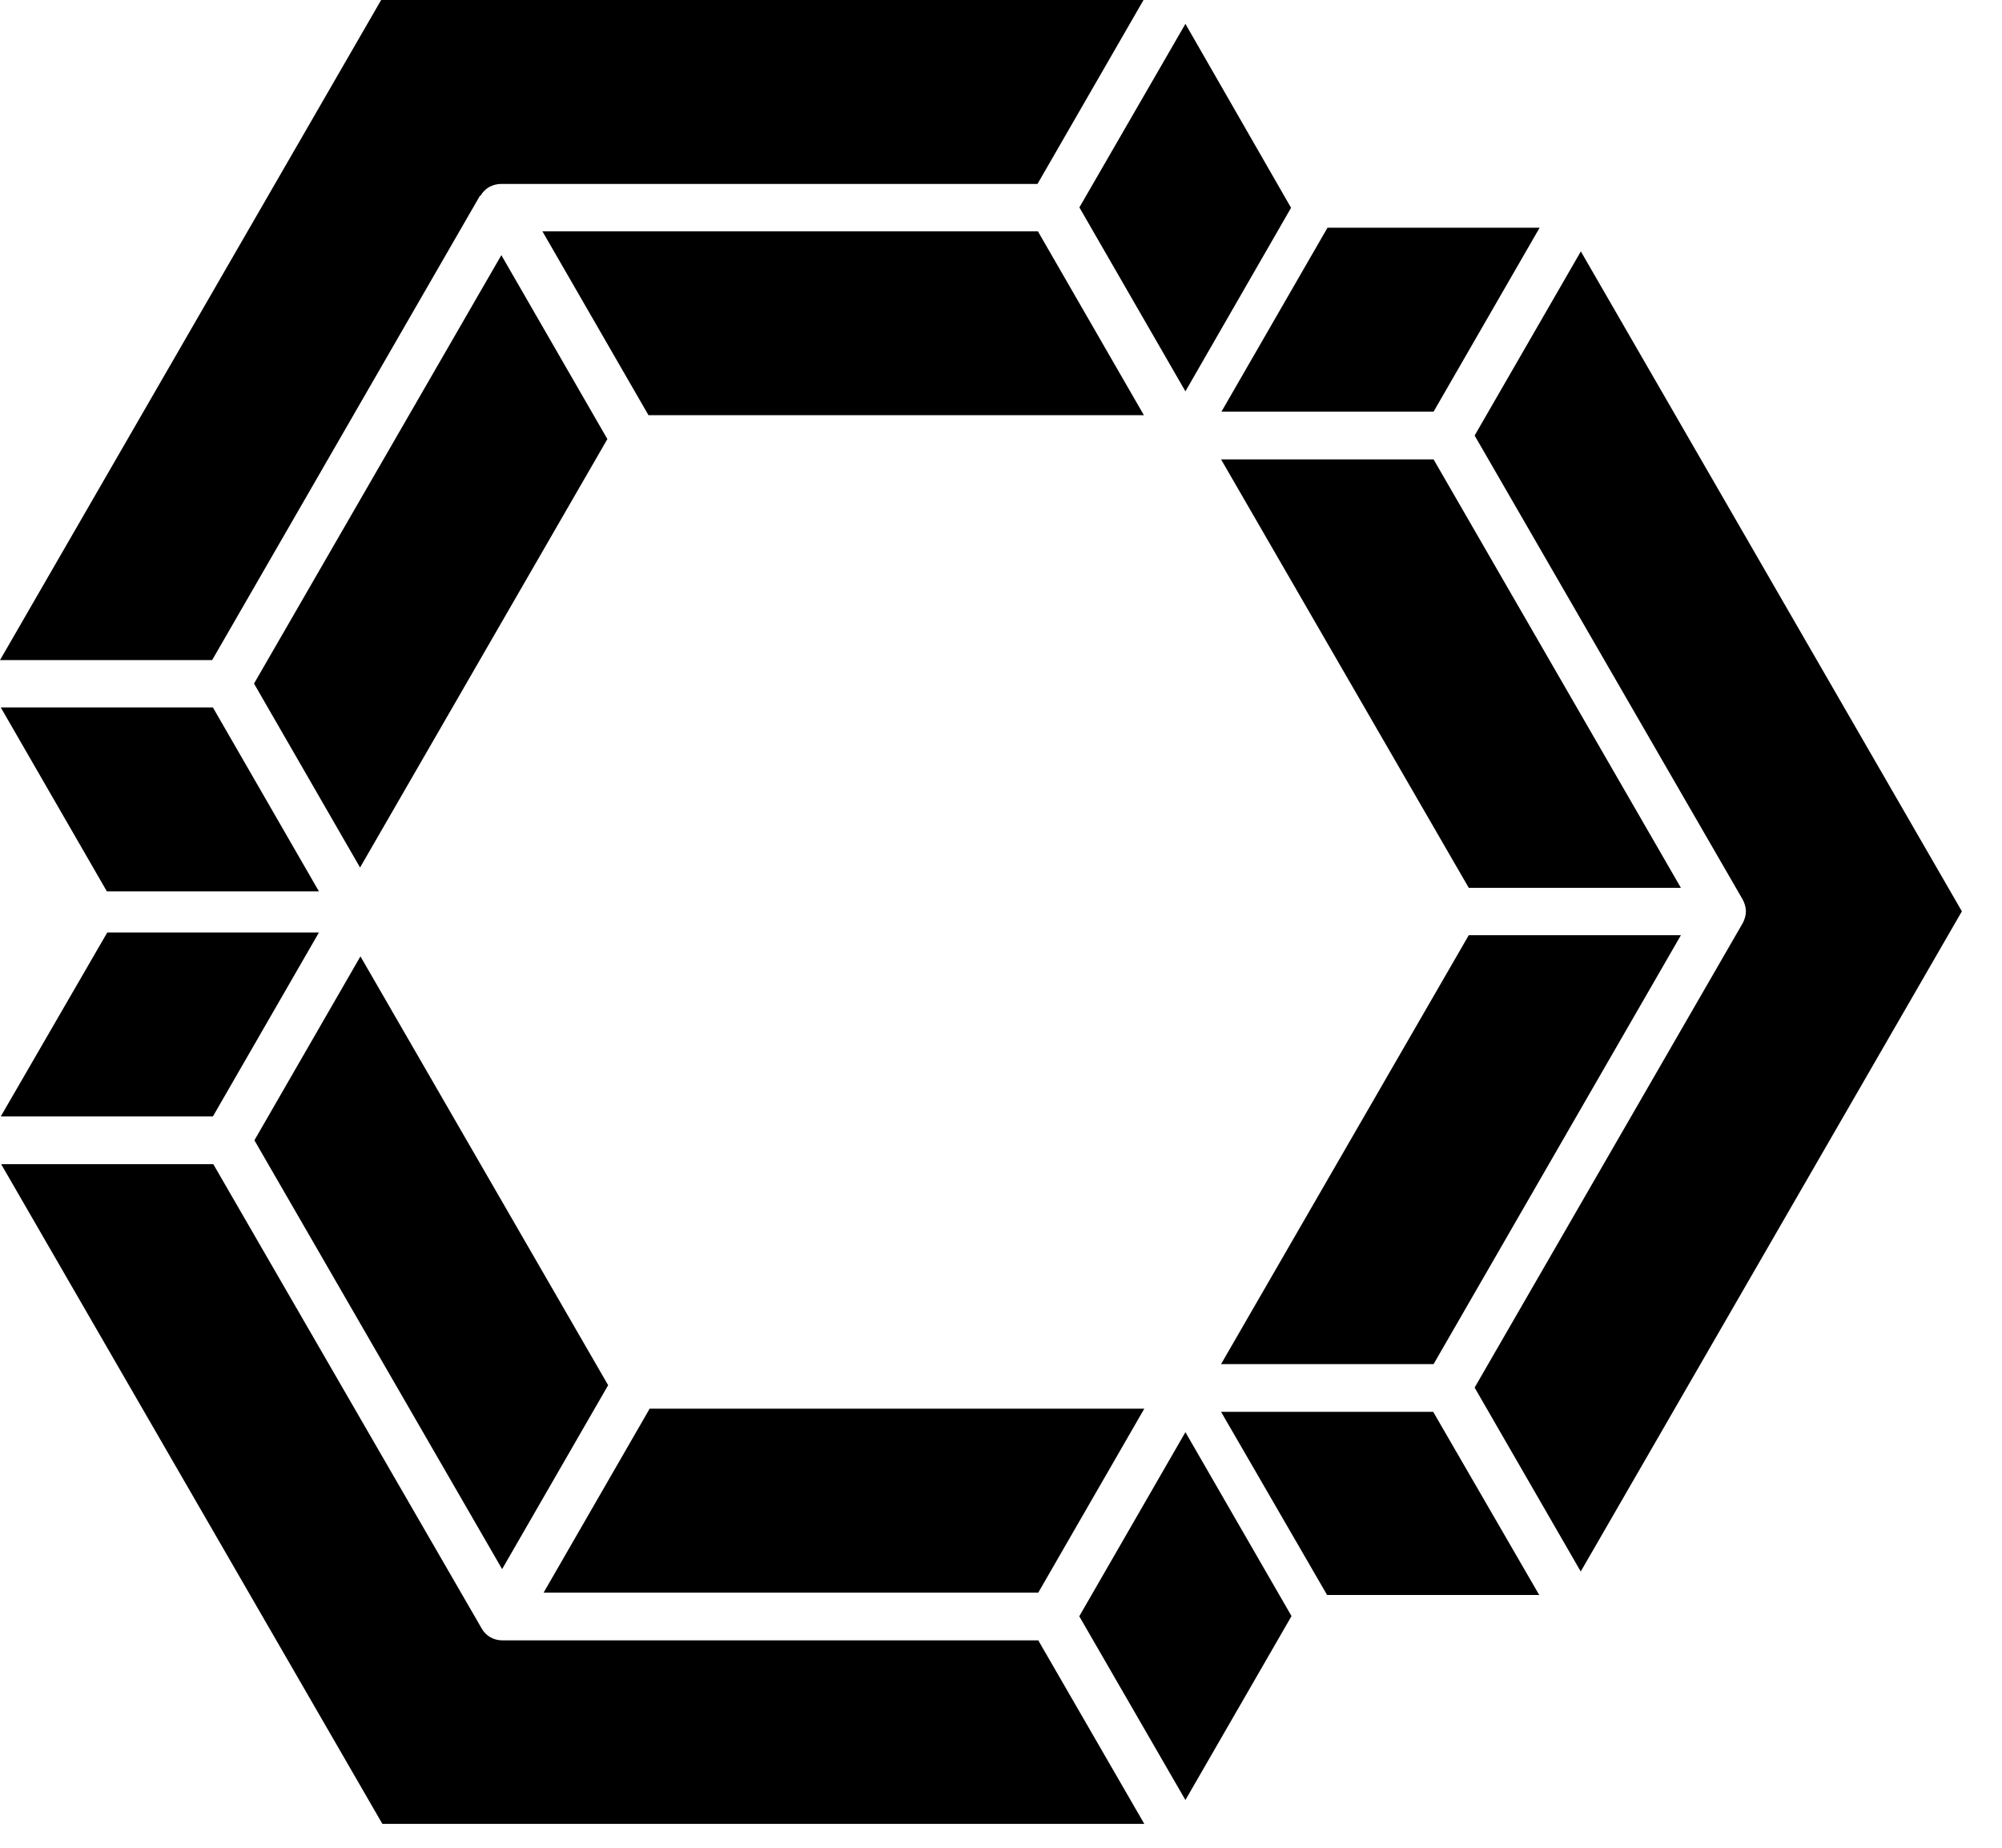
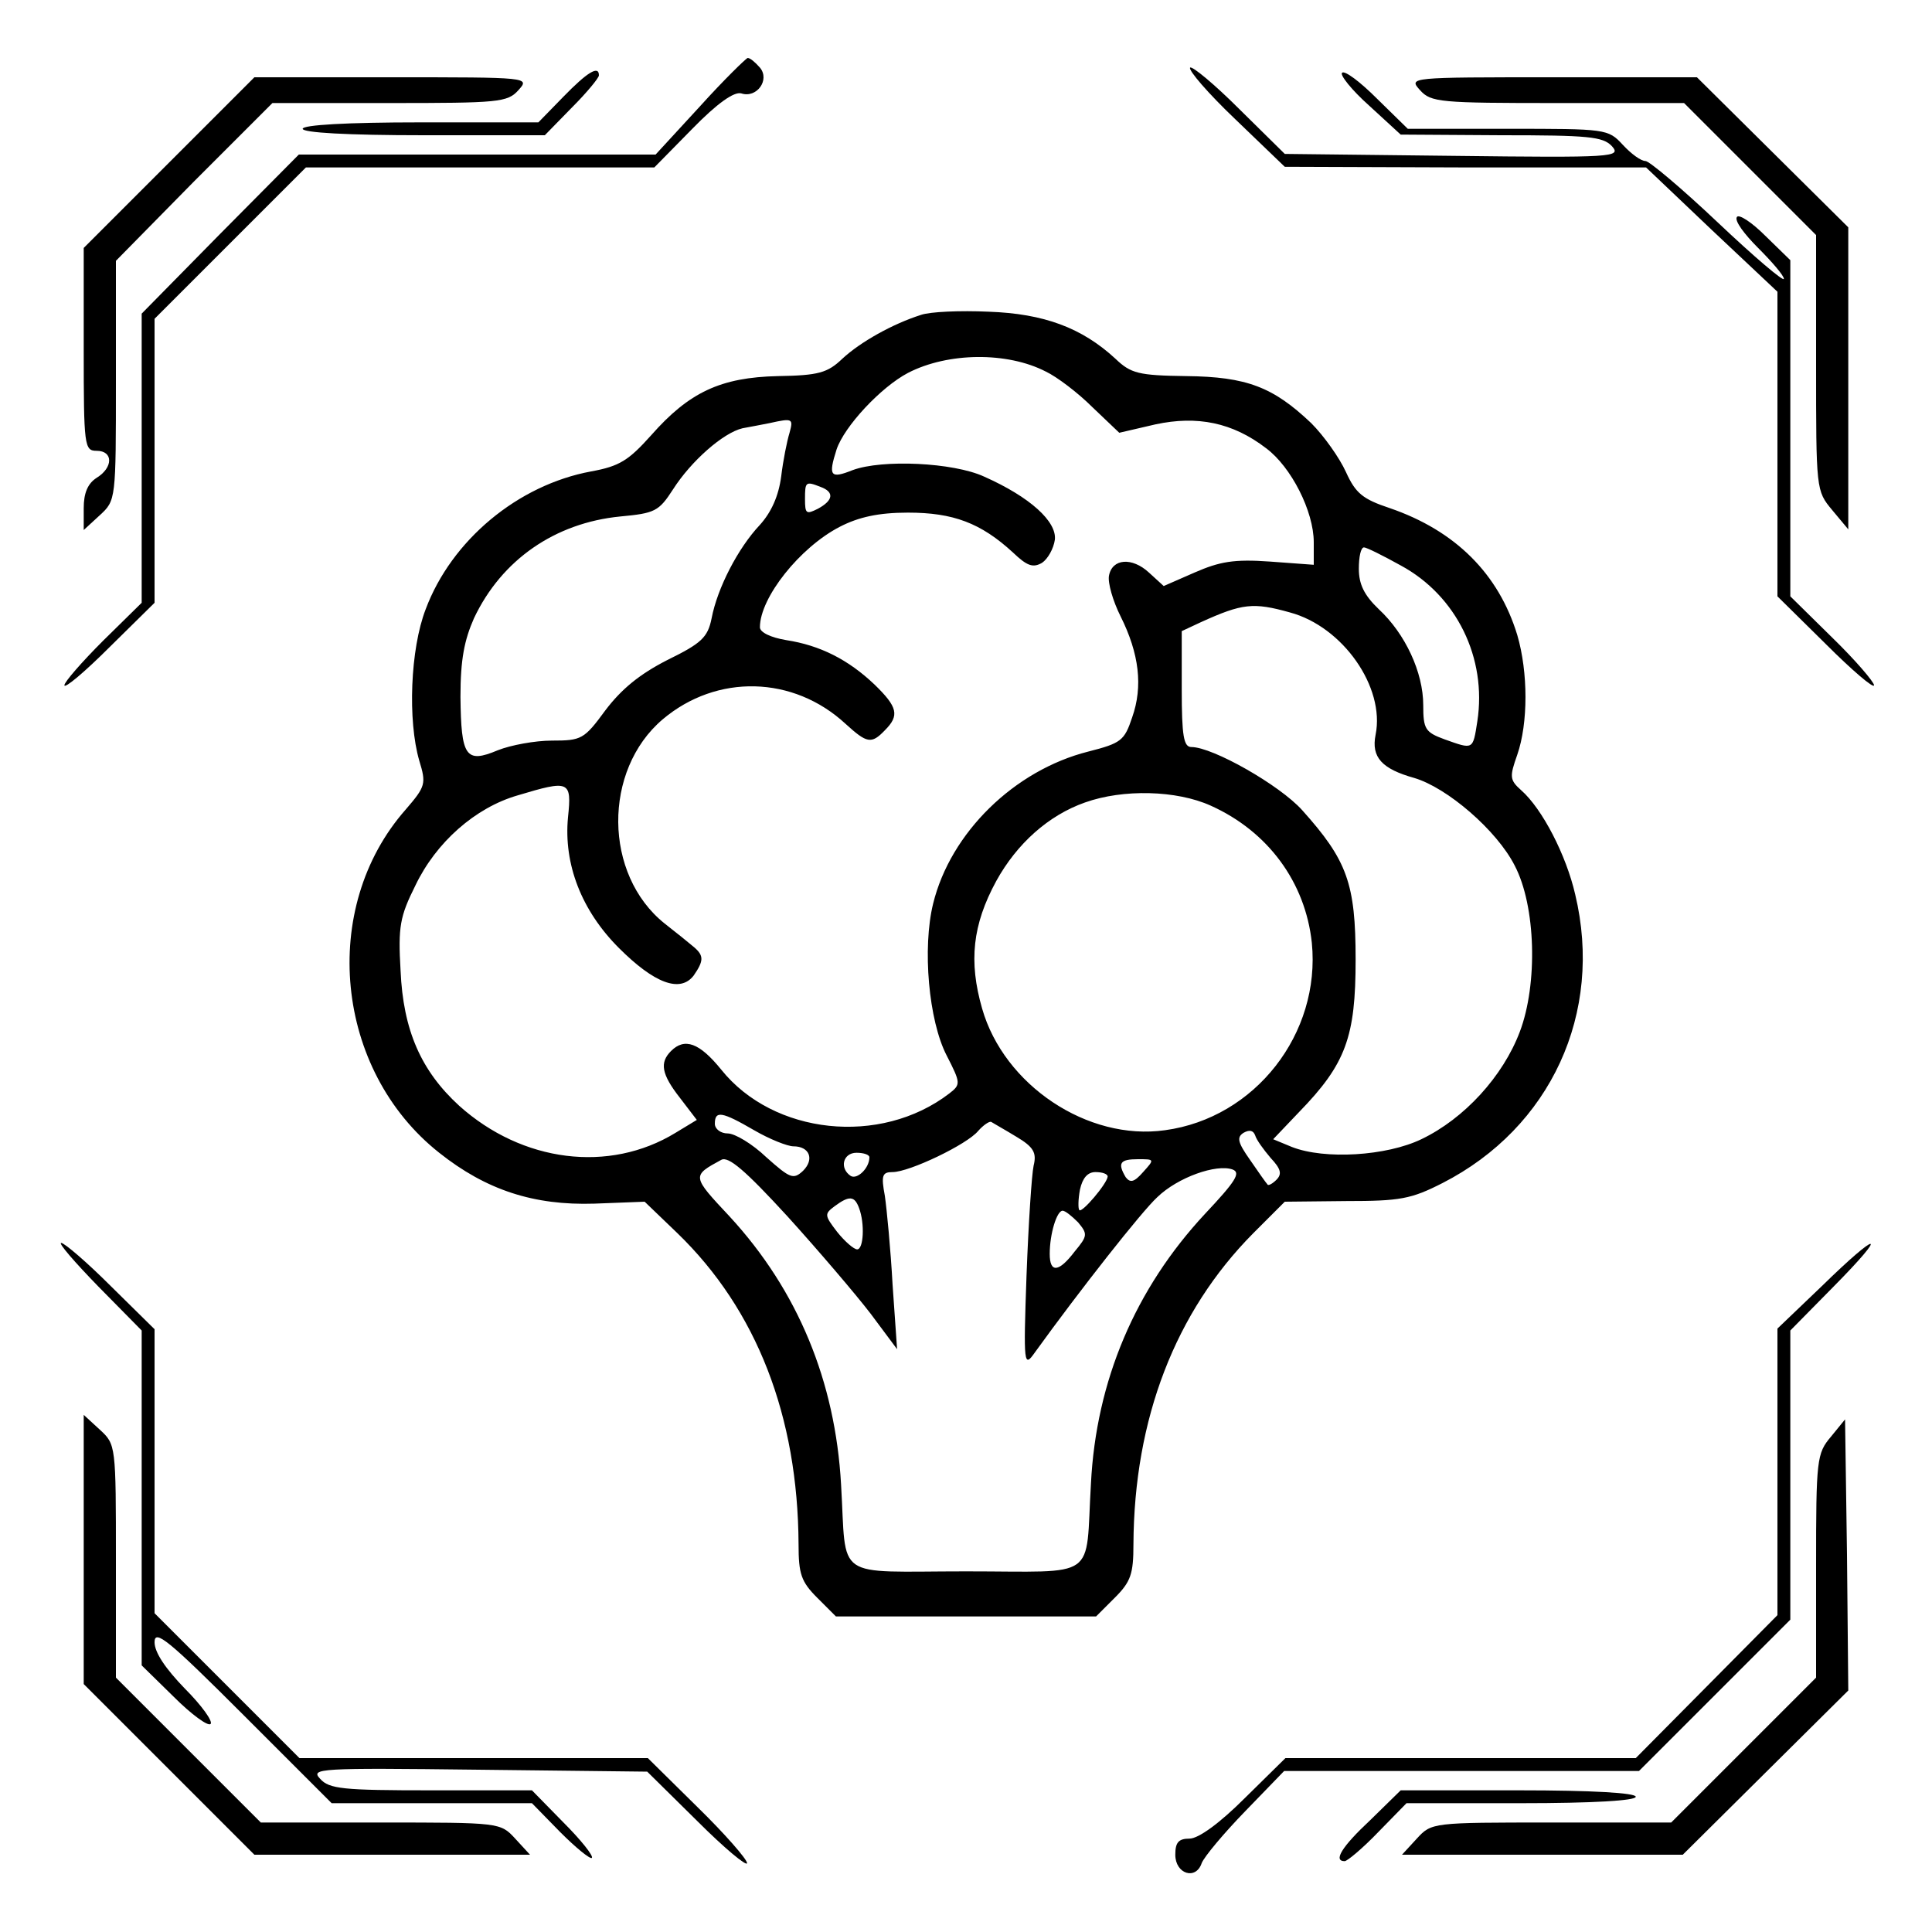
- <svg xmlns="http://www.w3.org/2000/svg" width="26" height="24" viewBox="0 0 26 24" fill="none">
-   <path d="M20.529 3.268L19.151 5.657L22.633 11.685C22.658 11.731 22.674 11.787 22.674 11.837C22.674 11.888 22.658 11.944 22.633 11.99L19.151 18.023L20.529 20.412L25.479 11.837L20.529 3.263V3.268ZM18.618 5.347L19.995 2.958H17.24L15.863 5.347H18.623H18.618ZM15.858 5.967L19.075 11.532H21.83L18.618 5.967H15.858ZM18.618 17.718L21.83 12.147H19.075L15.858 17.718H18.618ZM15.858 18.338L17.235 20.717H19.99L18.613 18.338H15.853H15.858ZM6.521 21.306C6.465 21.306 6.414 21.291 6.369 21.266C6.323 21.24 6.282 21.2 6.257 21.154L2.77 15.121H0.015L4.966 23.69H14.861L13.484 21.306H6.526H6.521ZM14.018 20.996L15.395 23.38L16.773 20.991L15.395 18.602L14.018 20.991V20.996ZM14.861 18.297H8.437L7.06 20.686H13.484L14.861 18.297ZM7.898 17.992L4.681 12.422L3.304 14.811L6.521 20.381L7.898 17.992ZM0.01 14.501H2.765L4.142 12.112H1.393L0.01 14.501ZM6.241 2.541C6.267 2.496 6.308 2.455 6.353 2.429C6.399 2.404 6.455 2.389 6.506 2.389H13.474L14.851 0H4.95L0 8.574H2.755L6.231 2.546L6.241 2.541ZM4.142 11.578L2.765 9.189H0.01L1.388 11.578H4.142ZM6.511 3.314L3.299 8.879L4.676 11.268L7.888 5.703L6.511 3.314ZM13.479 3.004H7.044L8.422 5.393H14.856L13.479 3.004ZM15.395 5.083L16.767 2.699L15.395 0.31L14.018 2.694L15.395 5.083Z" fill="black" />
+ <svg xmlns="http://www.w3.org/2000/svg" version="1.0" width="300pt" height="300pt" viewBox="0 0 300 300" preserveAspectRatio="xMidYMid meet">
+   <g transform="translate(0,300) scale(0.1,-0.1)" fill="#000000" stroke="none">
+     <path d="M1087 2835 l-69 -75 -277 0 -277 0 -122 -123 -122 -124 0 -224 0 -225 -60 -59 c-33 -33 -60 -64 -60 -69 0 -6 32 21 70 59 l70 69 0 221 0 220 118 118 117 117 270 0 271 0 59 60 c39 40 65 58 76 55 24 -8 45 21 29 40 -7 8 -15 15 -19 15 -3 -1 -37 -34 -74 -75z" />
+     <path d="M1848 2895 c-3 -4 28 -40 70 -80 l77 -74 281 -1 280 0 102 -97 102 -96 0 -236 0 -237 75 -74 c41 -41 75 -70 75 -64 0 5 -29 39 -65 74 l-65 64 0 261 0 261 -39 38 c-21 21 -41 34 -44 29 -4 -6 12 -27 33 -48 22 -22 40 -43 40 -48 0 -5 -46 34 -102 87 -56 53 -107 96 -113 96 -7 0 -22 11 -35 25 -23 25 -26 25 -179 25 l-155 0 -48 47 c-26 26 -50 44 -54 40 -4 -3 15 -27 42 -51 l49 -45 156 -1 c135 0 158 -2 172 -17 15 -17 3 -18 -246 -15 l-262 3 -71 70 c-38 38 -73 67 -76 64z" />
+     <path d="M875 2850 l-39 -40 -183 0 c-115 0 -183 -4 -183 -10 0 -6 69 -10 188 -10 l188 0 42 43 c23 23 42 46 42 50 0 16 -18 5 -55 -33z" />
+     <path d="M262 2747 l-132 -132 0 -158 c0 -150 1 -157 20 -157 26 0 26 -26 0 -42 -14 -9 -20 -24 -20 -47 l0 -34 25 23 c25 23 25 24 25 209 l0 186 121 123 122 122 182 0 c169 0 183 1 200 20 18 20 17 20 -196 20 l-214 0 -133 -133z" />
+     <path d="M2205 2860 c17 -19 31 -20 214 -20 l196 0 103 -103 102 -102 0 -199 c0 -197 0 -198 25 -228 l25 -30 0 235 0 234 -117 116 -118 117 -224 0 c-223 0 -224 0 -206 -20z" />
+     <path d="M1430 2511 c-44 -14 -94 -42 -122 -68 -23 -22 -37 -26 -100 -27 -89 -2 -138 -25 -197 -92 -35 -39 -49 -48 -93 -56 -114 -21 -217 -107 -257 -214 -24 -62 -28 -173 -10 -235 11 -36 10 -40 -21 -76 -135 -153 -110 -405 52 -533 73 -58 147 -82 241 -79 l78 3 51 -49 c123 -119 187 -284 188 -483 0 -46 4 -58 29 -83 l29 -29 202 0 202 0 29 29 c25 25 29 37 29 83 1 195 65 361 186 483 l49 49 95 1 c84 0 101 3 150 28 168 86 250 264 206 448 -14 61 -51 133 -84 162 -18 16 -18 21 -6 55 17 49 17 128 0 186 -29 95 -96 162 -198 197 -42 14 -53 23 -68 56 -10 22 -34 56 -54 76 -59 56 -100 72 -194 73 -74 1 -86 4 -110 27 -52 48 -111 70 -197 73 -44 2 -91 0 -105 -5z m194 -88 c17 -8 50 -33 72 -55 l42 -40 56 13 c65 14 120 3 172 -37 39 -29 74 -98 74 -146 l0 -35 -68 5 c-56 4 -78 0 -117 -17 l-48 -21 -23 21 c-26 24 -57 22 -62 -5 -2 -11 6 -39 18 -63 29 -58 35 -109 18 -157 -12 -36 -17 -40 -68 -53 -115 -29 -214 -126 -241 -236 -17 -69 -7 -182 21 -236 22 -43 22 -45 4 -59 -107 -82 -273 -64 -354 37 -34 42 -57 50 -78 29 -18 -18 -15 -36 14 -73 l26 -34 -33 -20 c-103 -63 -238 -46 -336 42 -59 54 -87 117 -91 210 -4 68 -1 84 23 132 32 67 93 121 159 140 80 24 84 23 78 -34 -7 -73 21 -145 79 -203 55 -55 95 -70 116 -43 16 23 16 31 1 44 -7 6 -28 23 -46 37 -95 76 -96 238 -3 317 84 71 203 68 284 -7 33 -30 40 -32 61 -10 23 23 20 36 -16 71 -41 39 -85 61 -137 69 -24 4 -41 12 -41 20 0 46 62 124 124 156 29 15 60 22 106 22 70 0 113 -16 163 -62 22 -21 31 -24 45 -16 9 6 18 22 20 36 3 28 -38 66 -110 98 -48 22 -158 27 -204 10 -35 -14 -38 -9 -25 32 12 36 69 97 111 119 62 32 154 33 214 2z m-398 -95 c-4 -13 -10 -43 -13 -68 -4 -30 -15 -55 -33 -75 -34 -36 -66 -98 -75 -145 -6 -30 -16 -39 -69 -65 -43 -22 -71 -45 -96 -78 -33 -45 -37 -47 -83 -47 -26 0 -64 -7 -84 -15 -50 -21 -57 -10 -58 83 0 58 6 88 21 122 43 91 126 148 227 158 54 5 60 8 82 42 28 44 78 88 108 95 12 2 31 6 42 8 36 8 37 7 31 -15z m48 -84 c22 -8 20 -21 -4 -34 -18 -9 -20 -8 -20 15 0 27 1 28 24 19z m901 -122 c87 -47 134 -144 119 -242 -7 -45 -6 -44 -51 -28 -30 11 -33 16 -33 53 0 51 -28 111 -69 149 -23 22 -31 39 -31 63 0 18 3 33 8 33 4 0 30 -13 57 -28z m-172 -73 c82 -22 148 -116 133 -190 -7 -35 10 -53 60 -67 51 -15 128 -81 156 -136 33 -63 36 -184 8 -258 -26 -69 -86 -135 -153 -167 -54 -26 -150 -32 -201 -12 l-29 12 40 42 c73 75 88 117 88 237 0 118 -13 154 -83 232 -35 39 -139 98 -172 98 -12 0 -15 17 -15 90 l0 90 30 14 c64 29 81 31 138 15z m-123 -300 c89 -40 147 -119 157 -213 14 -141 -88 -272 -228 -291 -120 -17 -250 70 -284 189 -21 73 -15 130 22 198 32 58 81 102 138 122 59 21 142 19 195 -5z m-709 -504 c24 -14 52 -25 61 -25 25 0 33 -20 15 -38 -15 -14 -20 -12 -57 21 -22 21 -49 37 -60 37 -11 0 -20 7 -20 15 0 21 11 19 61 -10z m407 -10 c27 -16 32 -25 27 -45 -3 -14 -8 -90 -11 -170 -5 -141 -4 -144 13 -120 70 97 166 219 190 241 32 31 92 52 117 43 13 -5 5 -18 -43 -69 -108 -116 -169 -259 -177 -419 -9 -152 14 -136 -194 -136 -208 0 -185 -16 -194 135 -9 160 -67 301 -173 416 -59 63 -59 63 -13 88 11 6 37 -16 103 -88 48 -53 106 -121 129 -151 l41 -55 -7 100 c-3 55 -9 117 -12 138 -6 32 -4 37 12 37 26 0 116 43 133 64 8 9 17 15 20 14 3 -2 21 -12 39 -23z m395 -33 c16 -17 18 -25 9 -34 -6 -6 -13 -10 -14 -7 -2 2 -14 19 -27 38 -19 27 -21 35 -10 42 9 5 15 4 18 -4 2 -7 13 -22 24 -35z m-623 1 c0 -17 -19 -35 -29 -29 -18 12 -12 36 9 36 11 0 20 -3 20 -7z m425 -23 c-14 -16 -20 -17 -27 -8 -13 22 -9 28 19 28 26 0 26 0 8 -20z m-55 -7 c-1 -11 -40 -57 -44 -52 -2 2 -2 16 1 32 4 18 12 27 24 27 11 0 19 -3 19 -7z m-386 -49 c9 -24 7 -64 -3 -64 -5 0 -19 12 -31 27 -20 26 -20 28 -4 40 23 17 31 16 38 -3z m340 -22 c15 -18 15 -21 -5 -45 -25 -33 -39 -34 -39 -4 0 31 11 67 20 67 4 0 14 -8 24 -18z" />
+     <path d="M153 1002 l67 -68 0 -260 0 -260 50 -49 c27 -27 53 -46 57 -42 4 4 -14 29 -40 55 -30 31 -47 56 -47 72 0 21 22 3 138 -113 l137 -137 156 0 155 0 44 -45 c24 -24 46 -42 49 -40 3 3 -17 28 -44 55 l-49 50 -157 0 c-136 0 -158 2 -172 18 -15 16 -3 17 246 14 l262 -3 78 -77 c42 -42 77 -71 77 -65 0 6 -35 46 -77 87 l-77 76 -271 0 -270 0 -113 113 -112 112 0 220 0 221 -68 67 c-37 37 -72 67 -77 67 -5 0 21 -30 58 -68z" />
+     <path d="M2829 1003 l-69 -66 0 -223 0 -222 -110 -111 -110 -111 -272 0 -272 0 -63 -62 c-39 -39 -72 -63 -86 -63 -17 0 -22 -6 -22 -25 0 -30 32 -40 41 -13 4 10 34 46 68 81 l60 62 276 0 275 0 117 117 118 118 0 225 0 224 67 68 c87 88 72 89 -18 1z" />
+     <path d="M130 594 l0 -209 133 -133 132 -132 214 0 214 0 -23 25 c-23 25 -24 25 -209 25 l-186 0 -113 113 -112 112 0 181 c0 180 0 181 -25 204 l-25 23 0 -209z" />
+     <path d="M2843 769 c-22 -26 -23 -35 -23 -201 l0 -173 -113 -113 -112 -112 -186 0 c-185 0 -186 0 -209 -25 l-23 -25 218 0 218 0 129 128 128 127 -2 211 -3 210 -22 -27z" />
+     <path d="M2128 174 c-45 -42 -58 -64 -40 -64 4 0 28 20 52 45 l44 45 178 0 c112 0 178 4 178 10 0 6 -67 10 -182 10 l-183 0 -47 -46z" />
+   </g>
</svg>
